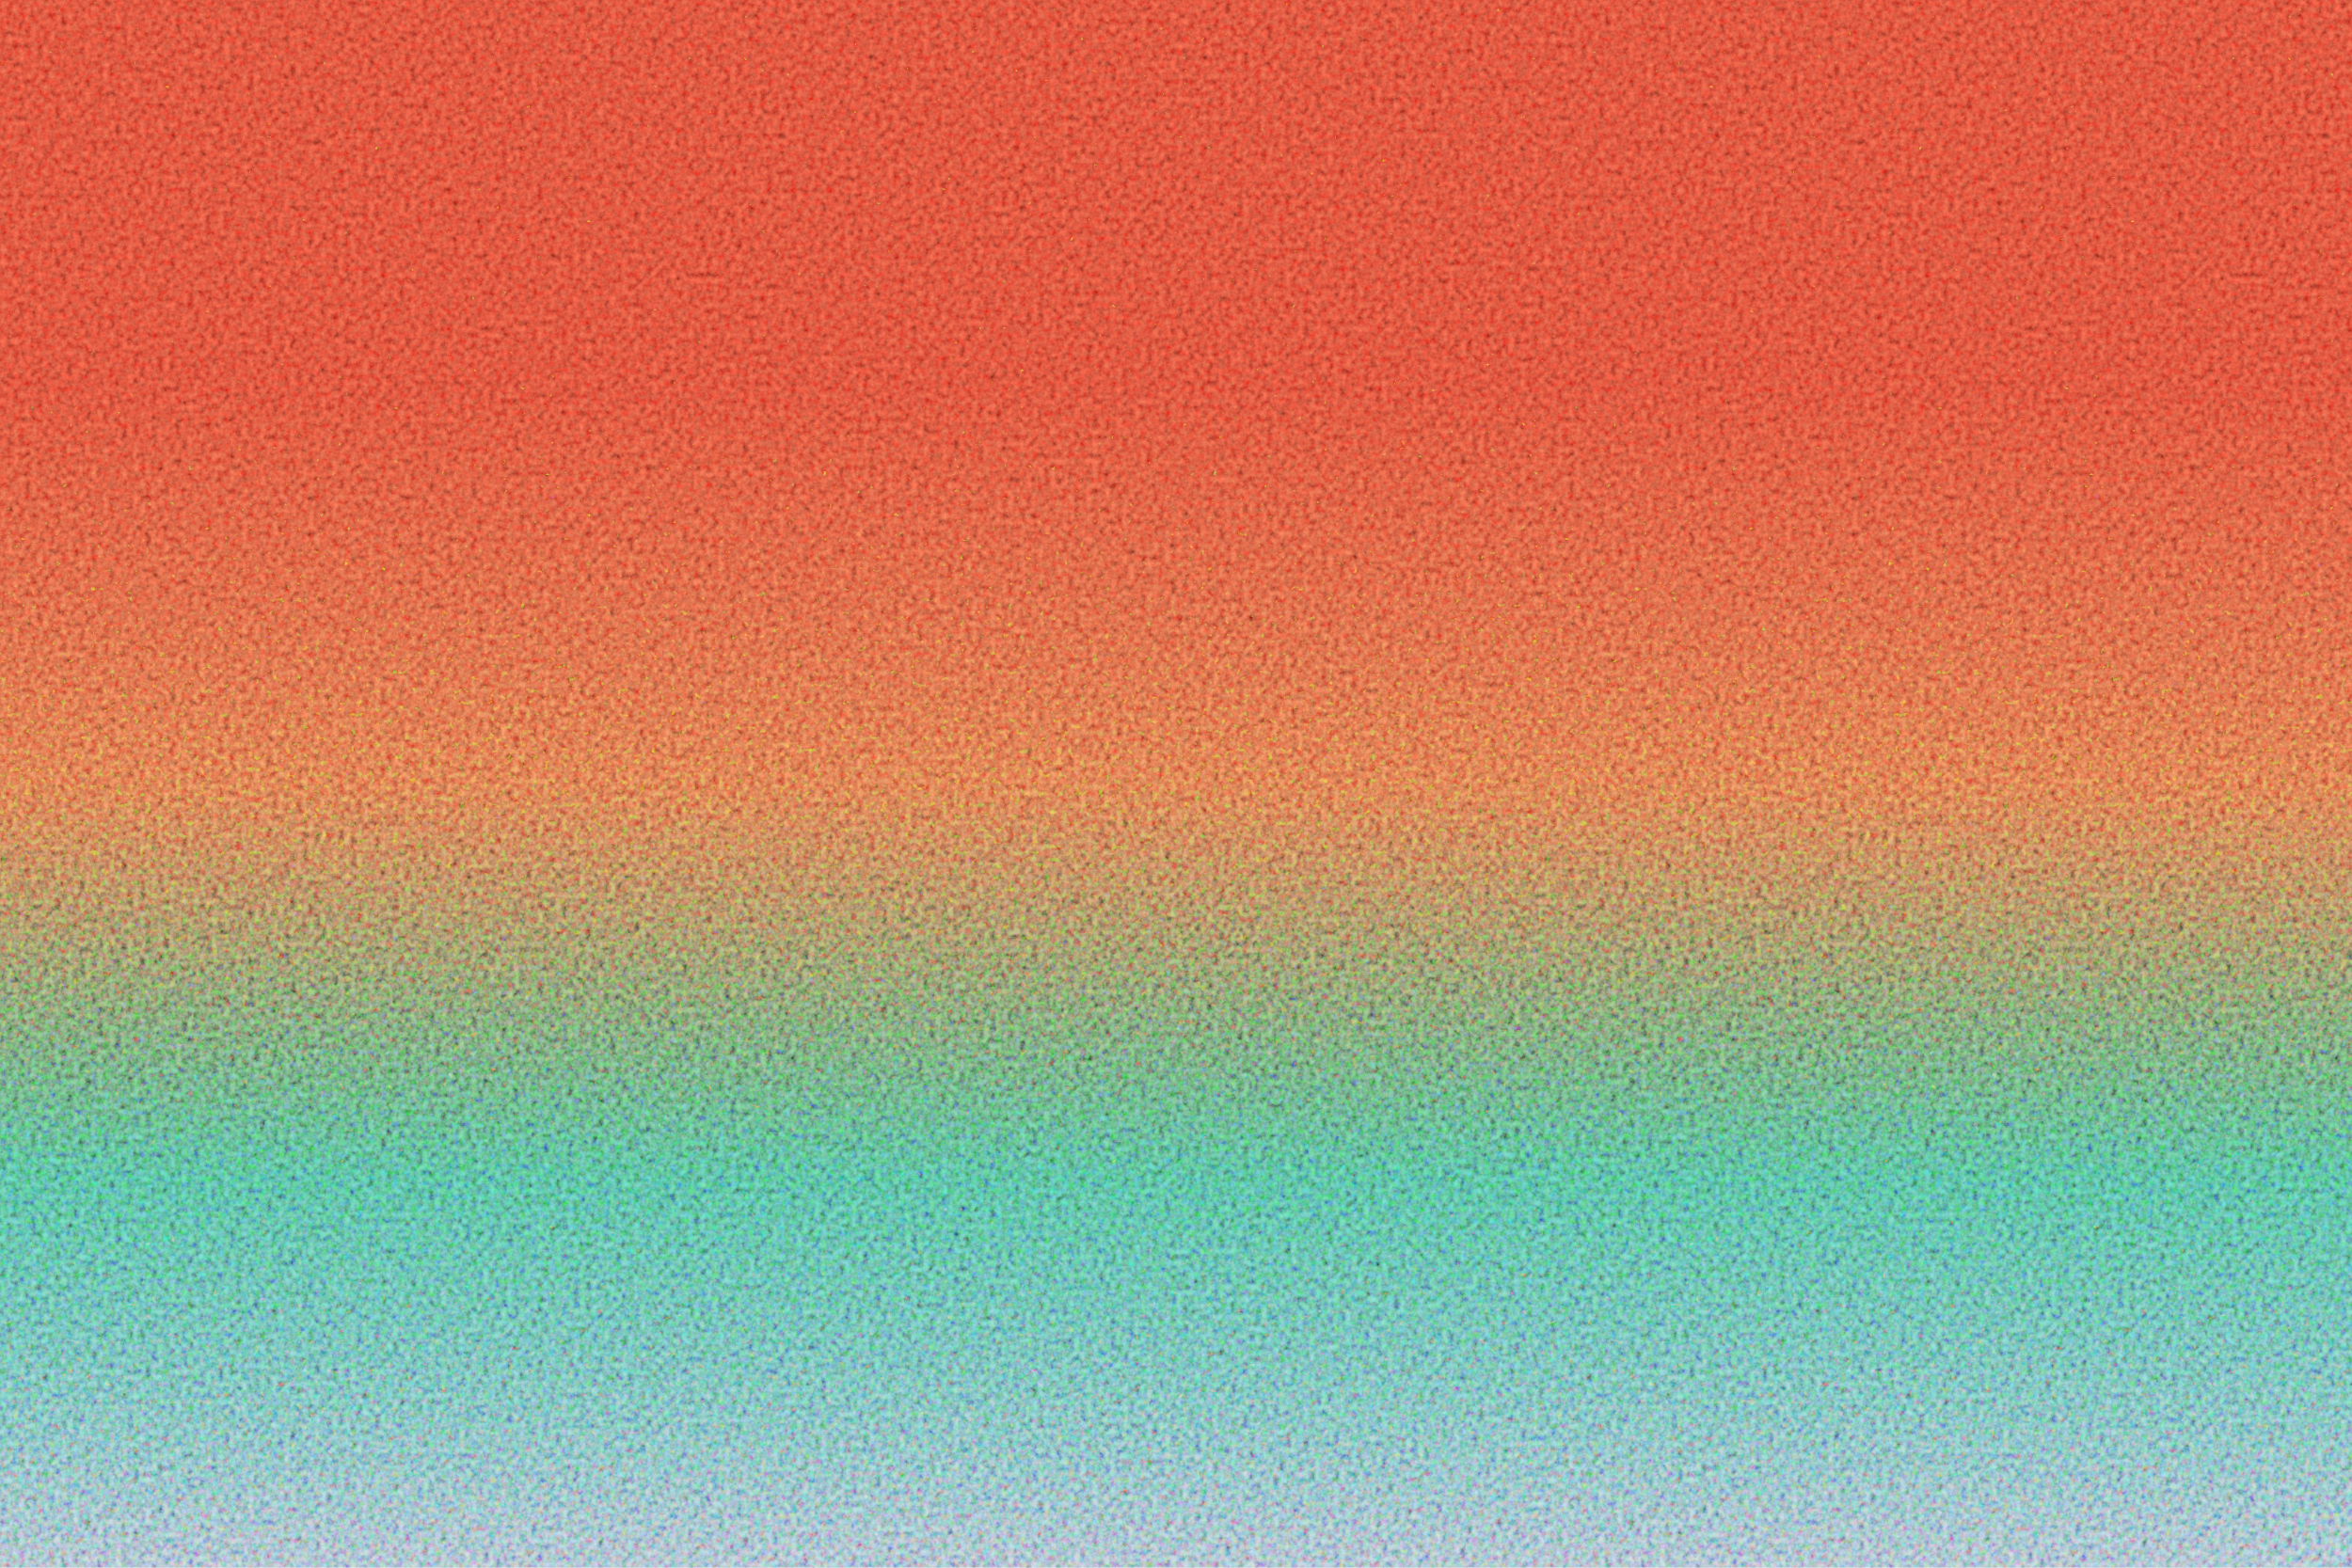
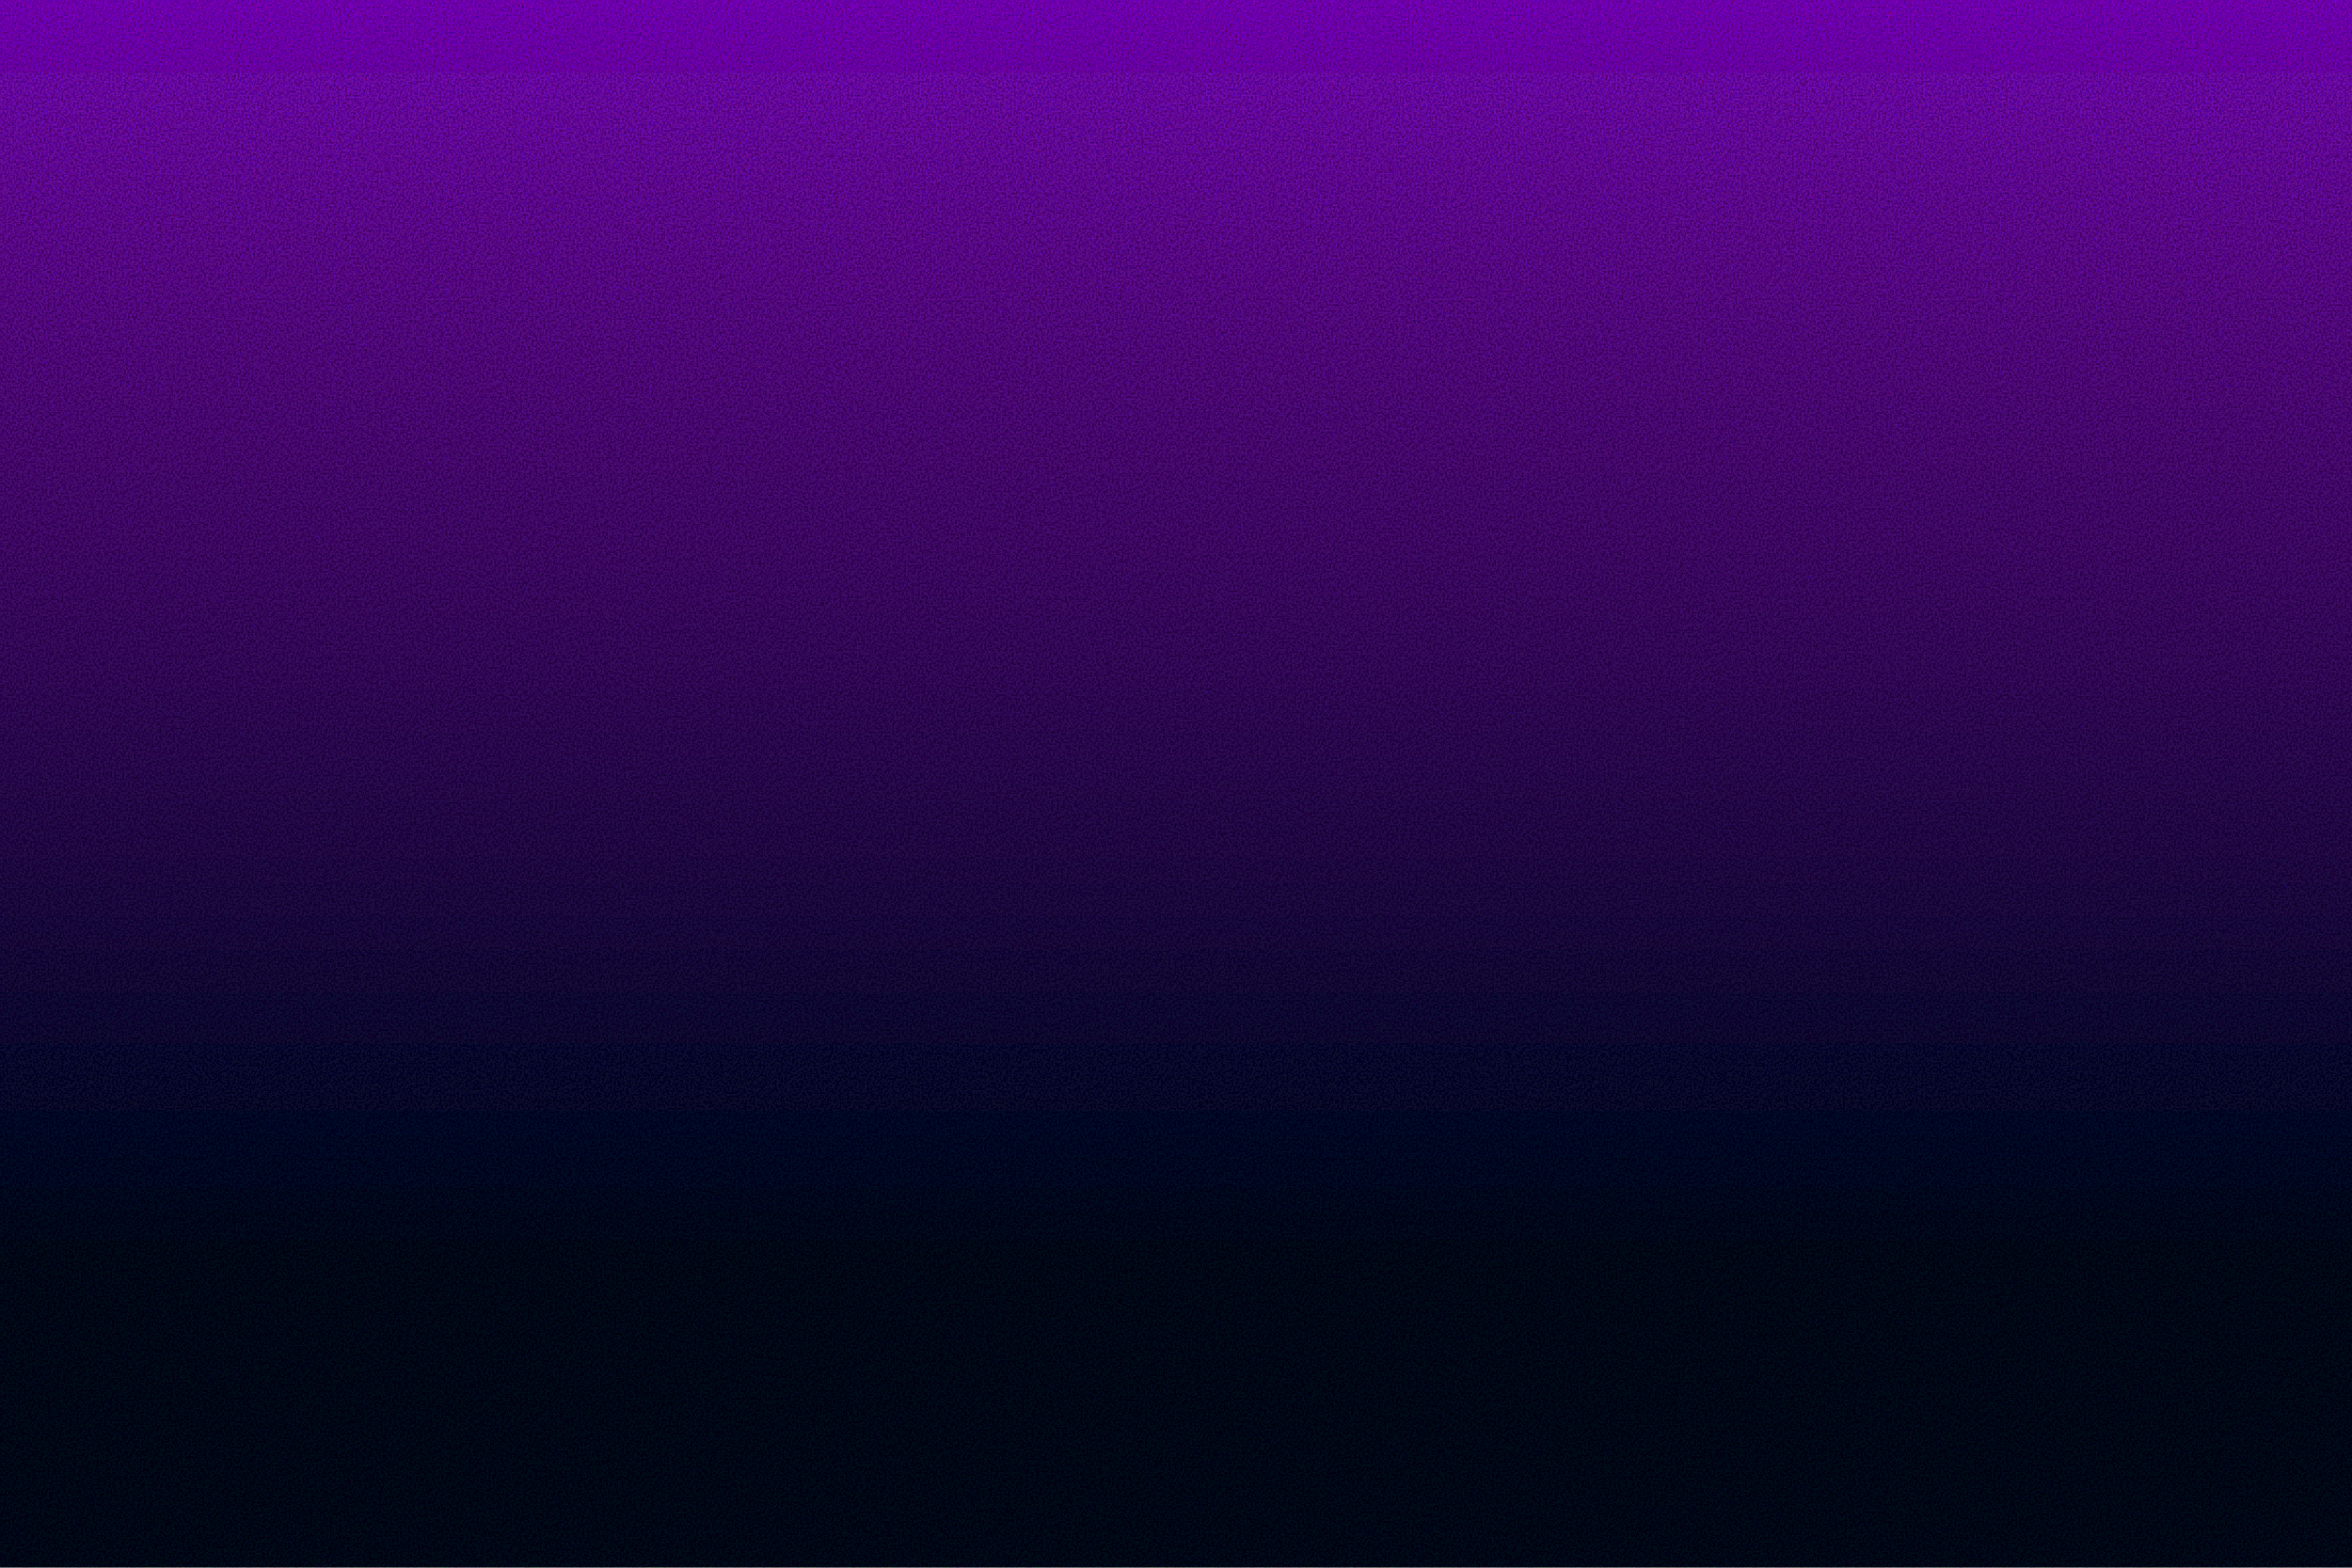
<svg xmlns="http://www.w3.org/2000/svg" width="600" height="400" viewBox="0 0 600 400">
  <defs>
    <filter id="noiseFilter">
-       <feTurbulence type="fractalNoise" baseFrequency="0.65" numOctaves="3" stitchTiles="stitch" result="turbulence" />
+       <feTurbulence type="fractalNoise" baseFrequency="2" numOctaves="3" stitchTiles="stitch" result="turbulence" />
      <feComposite operator="in" in="turbulence" in2="SourceAlpha" result="composite" />
      <feColorMatrix in="composite" type="luminanceToAlpha" />
      <feBlend in="SourceGraphic" in2="composite" mode="color-burn" />
    </filter>
    <linearGradient id="grad" gradientTransform="rotate(90)">
-       <stop offset="25%" stop-color="#ff7e5f" />
-       <stop offset="50%" stop-color="#feb47b" />
-       <stop offset="75%" stop-color="#86e3ce" />
-       <stop offset="100%" stop-color="#d6e4f0" />
+       <stop offset="0%" stop-color="#9611CF" />
+       <stop offset="80%" stop-color="#001926" />
    </linearGradient>
  </defs>
  <rect width="100%" height="100%" fill="url(#grad)" filter="url(#noiseFilter)" />
</svg>
